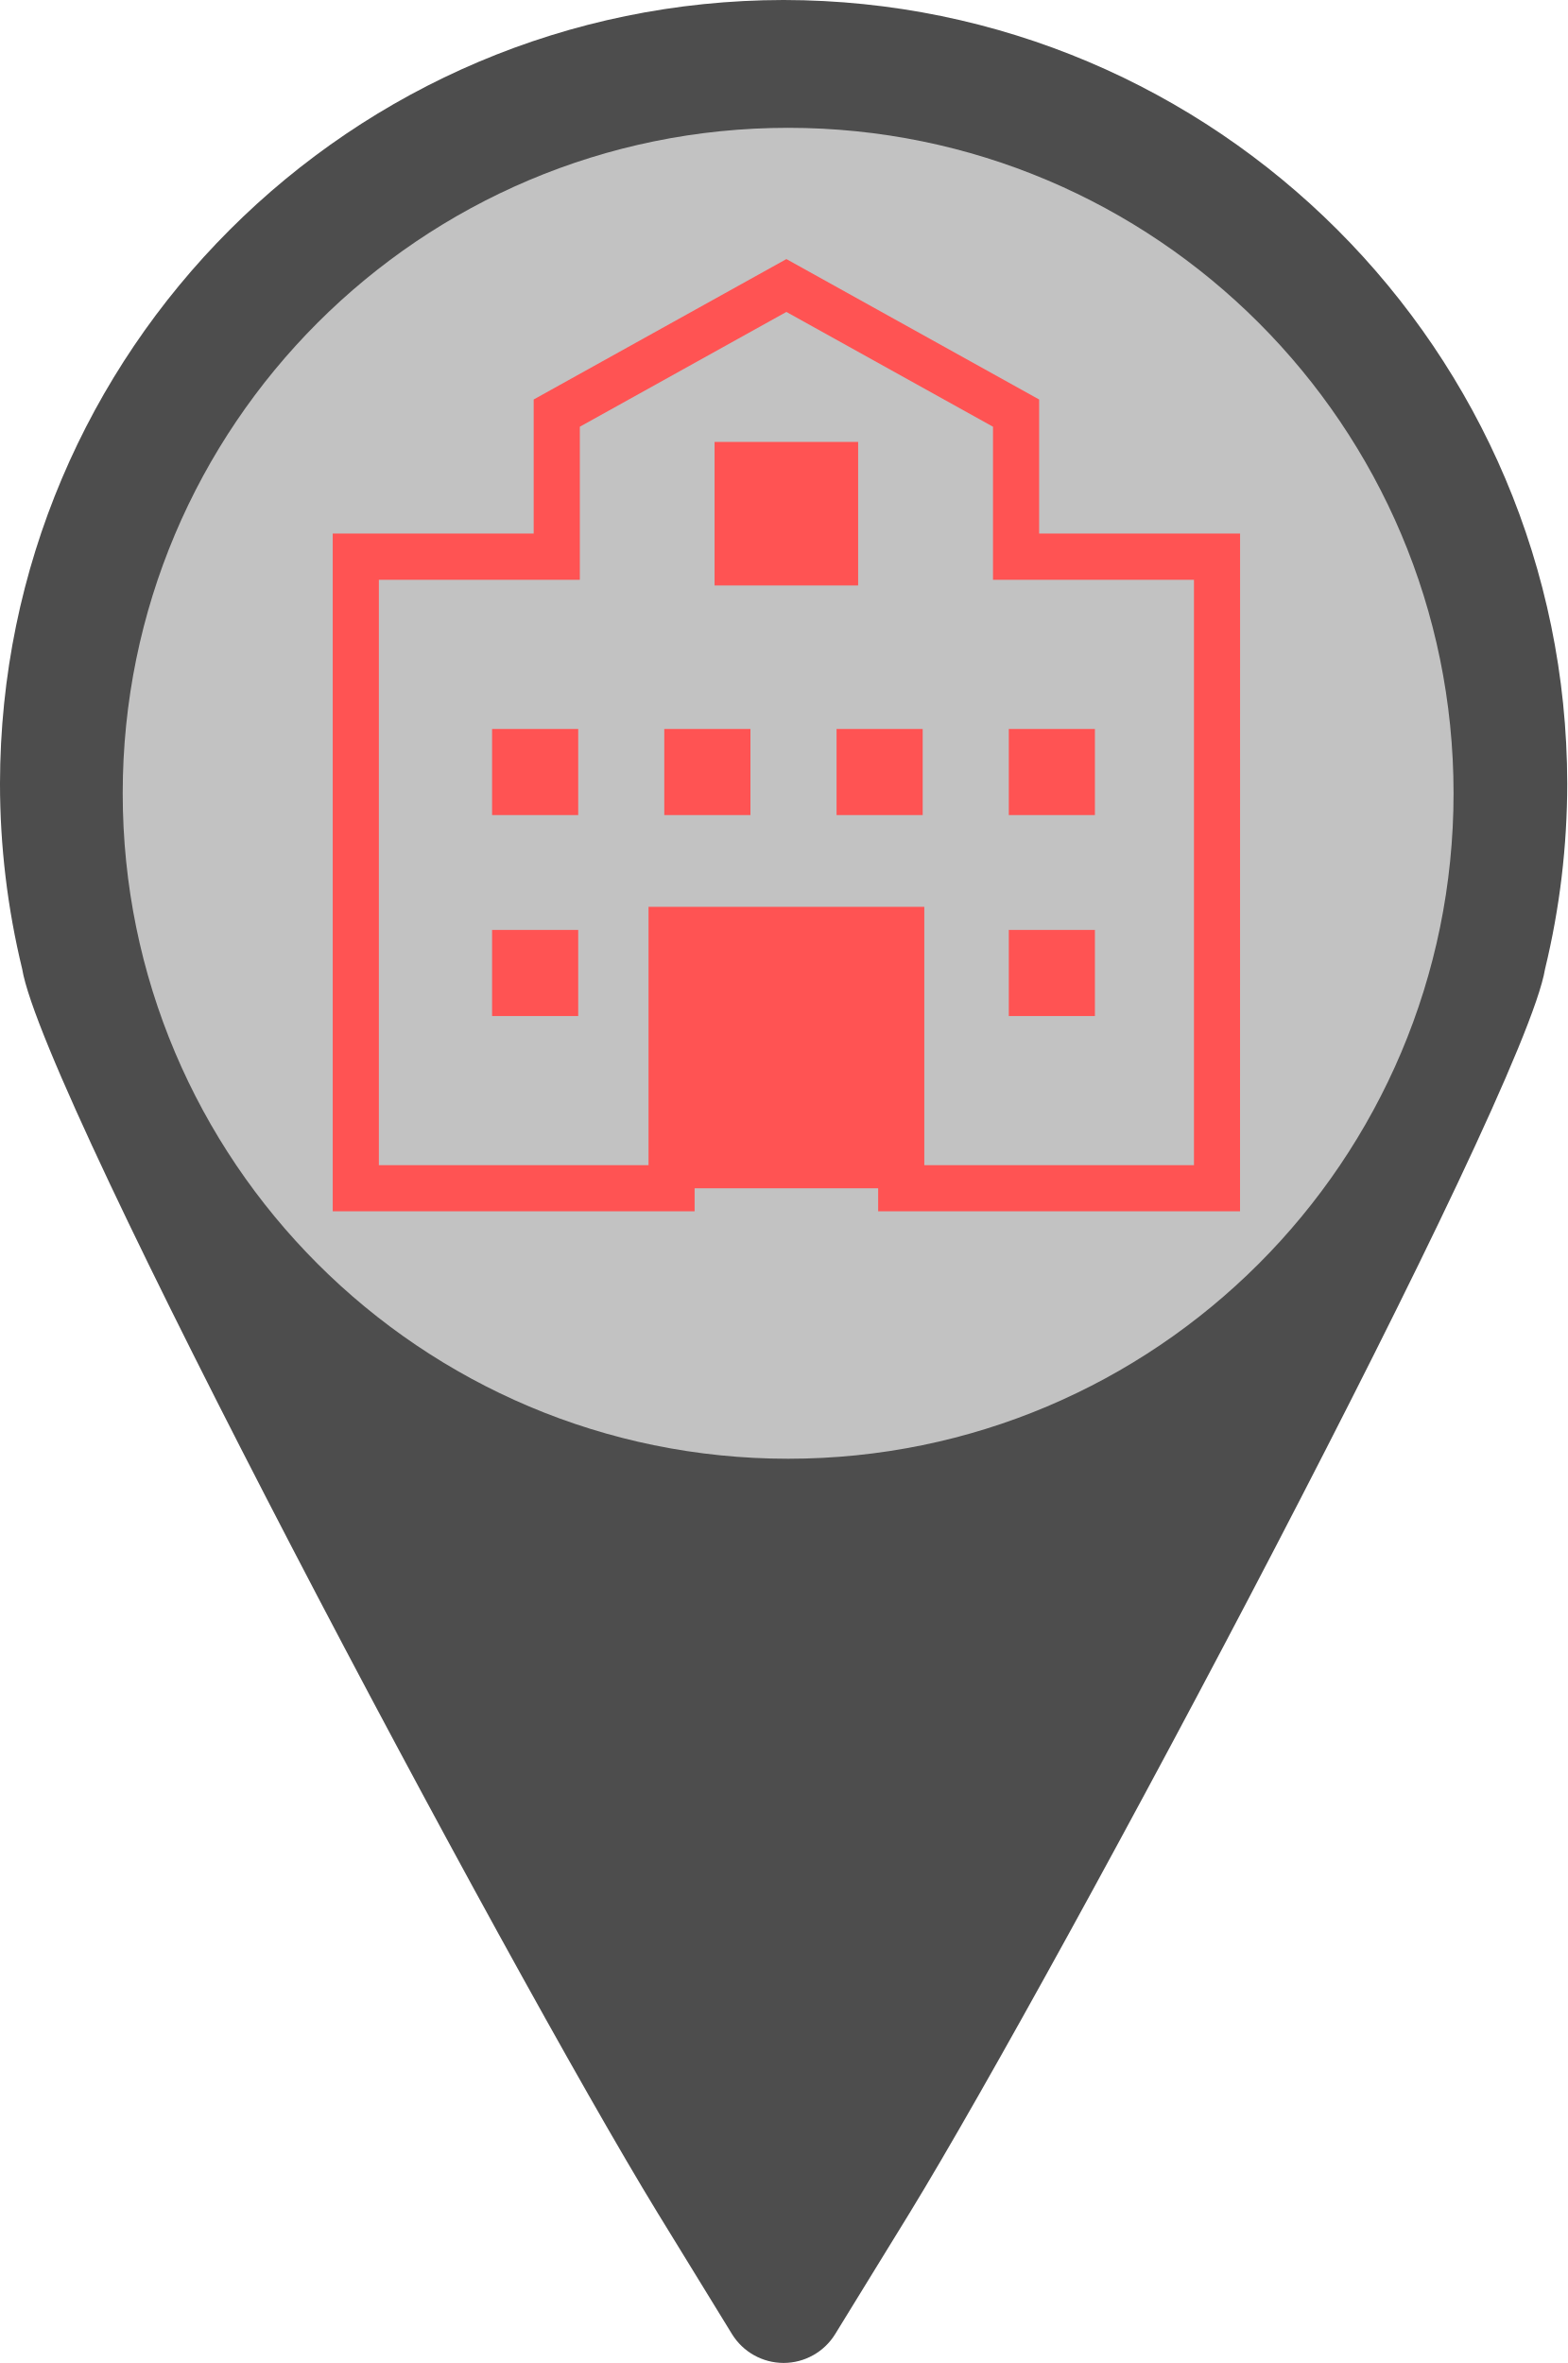
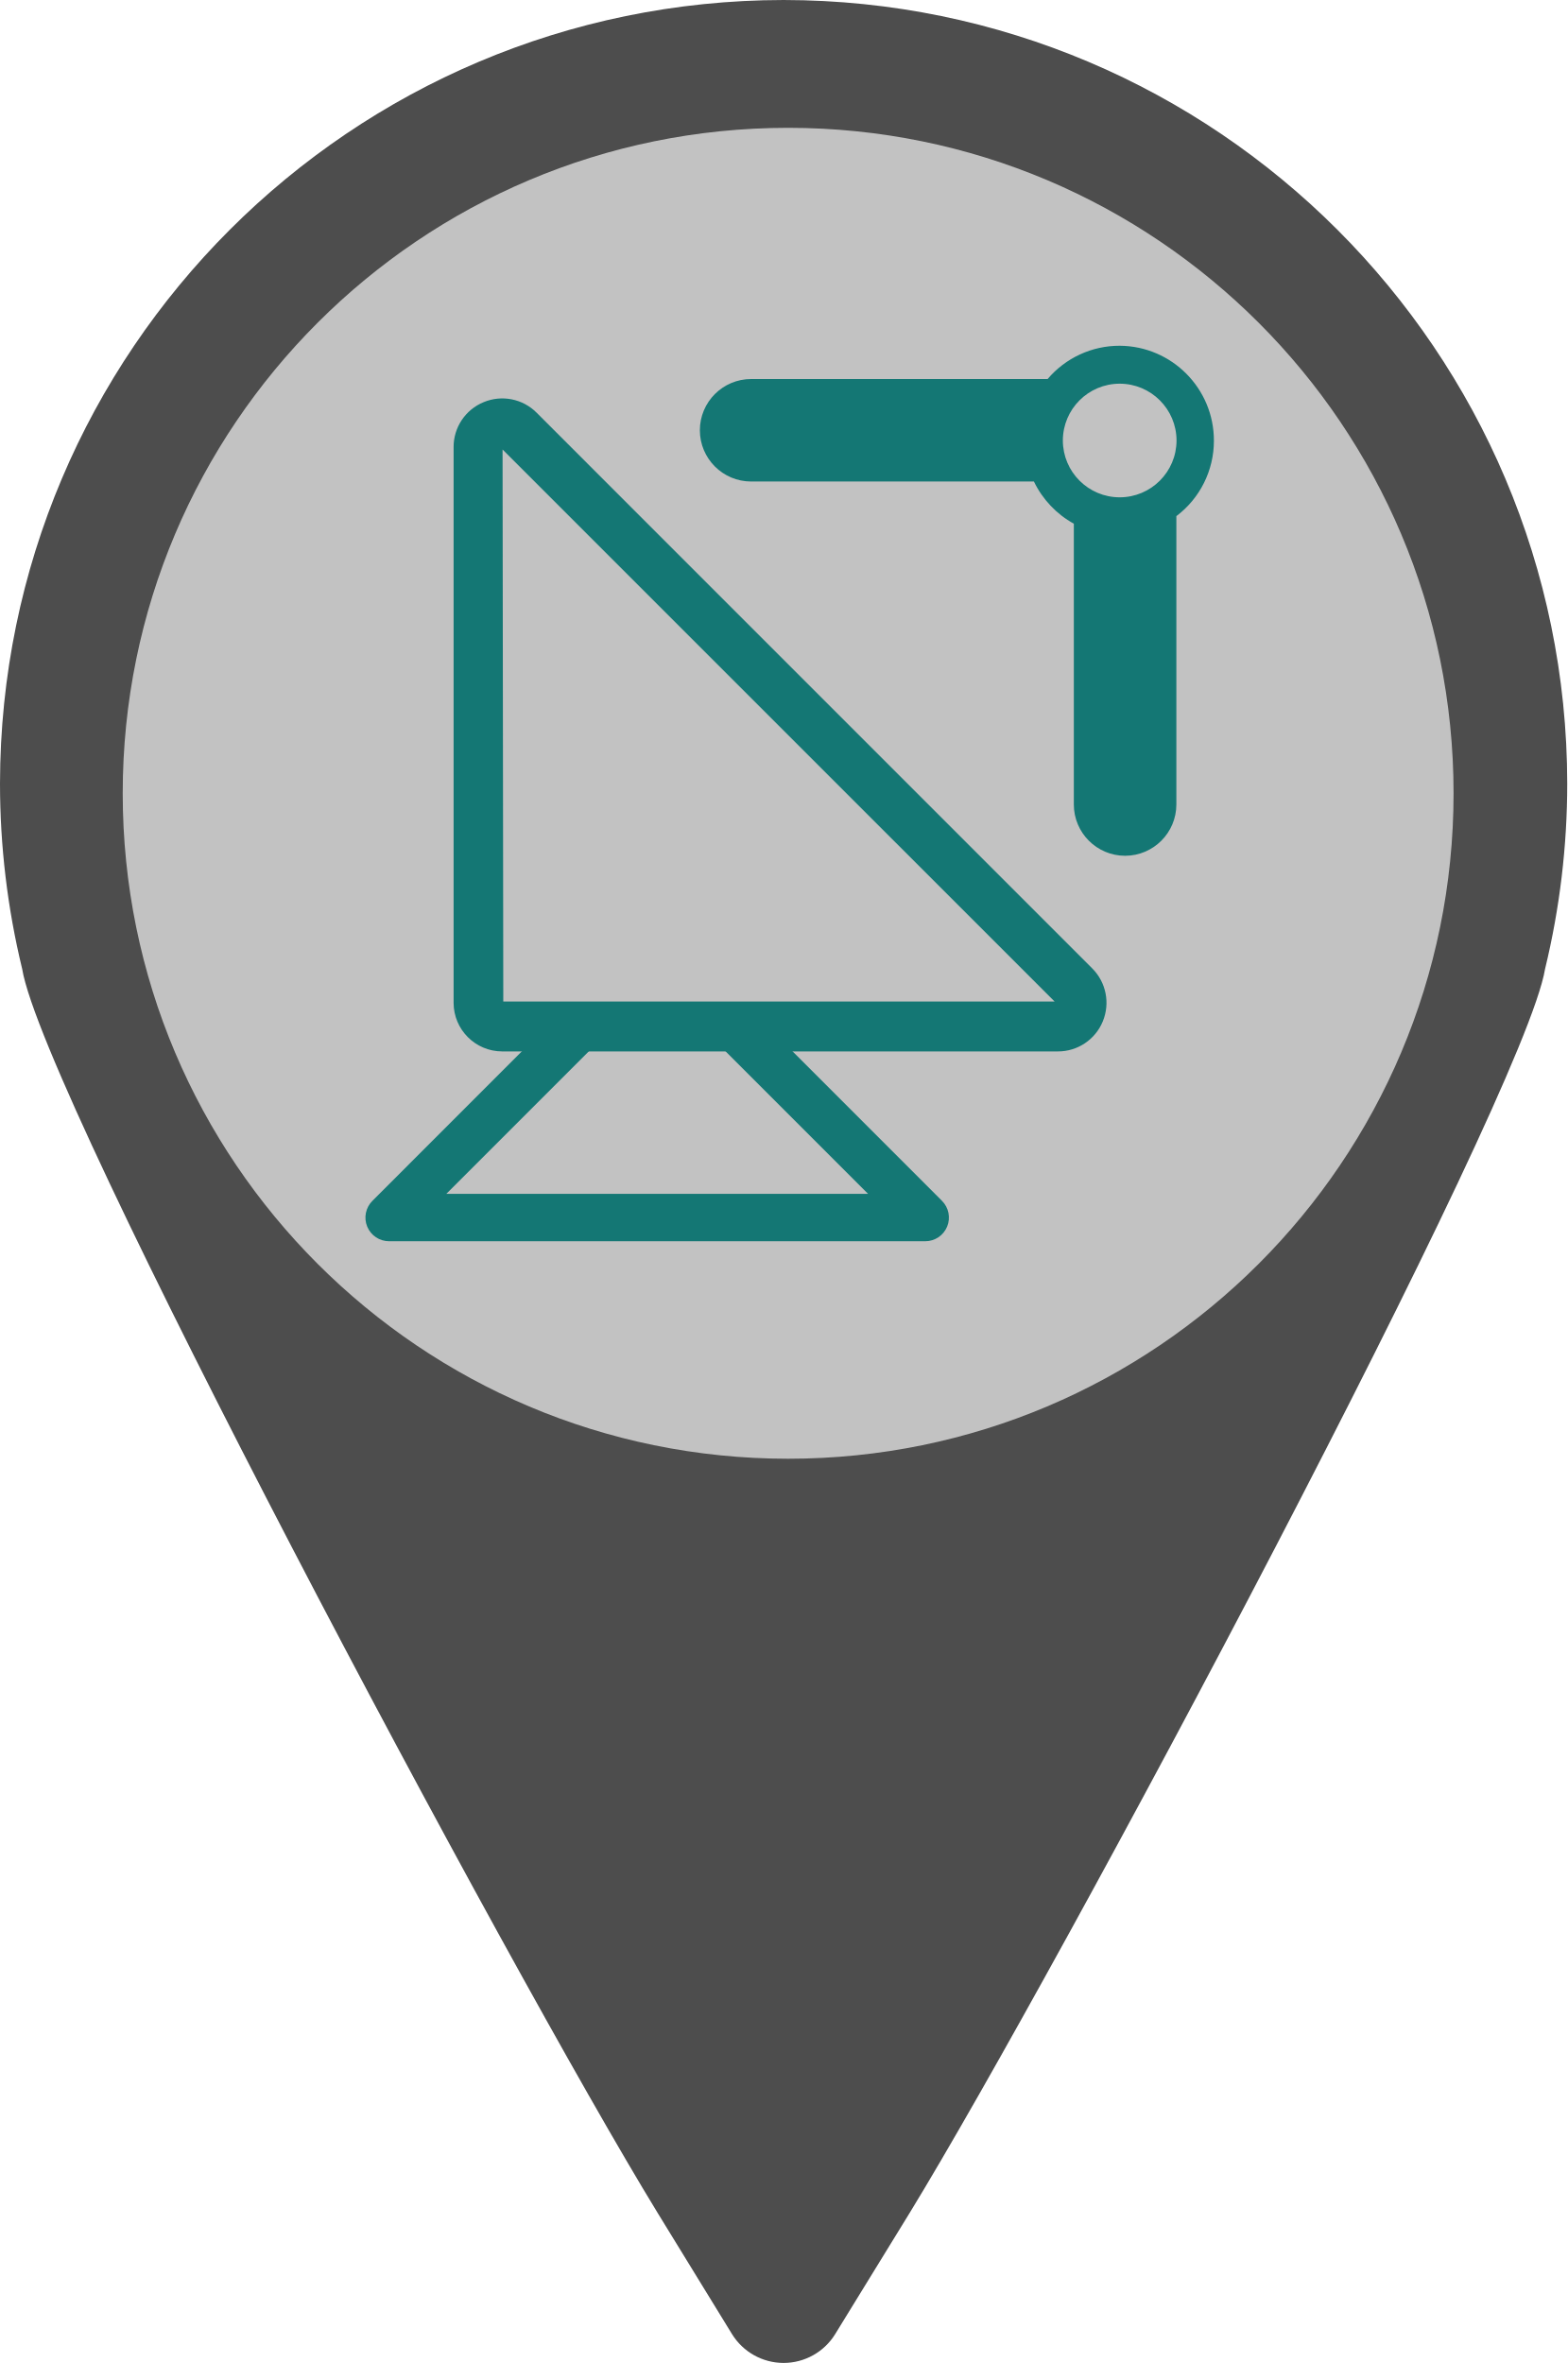
<svg xmlns="http://www.w3.org/2000/svg" width="28.264" height="42.611" viewBox="0 0 28.264 42.611">
  <defs>
    <style>
      .cls-1 {
        fill: #4d4d4d;
      }

      .cls-2 {
        fill: #c2c2c2;
      }

      .cls-3 {
-         fill: #ff5353;
+         fill: #147774;
      }
    </style>
  </defs>
-   <g id="ЕСПД_3" transform="translate(22443.264 2500)">
-     <g id="Group_1006" data-name="Group 1006" transform="translate(-22997.051 -2653.695)">
-       <path id="Path_1356" data-name="Path 1356" class="cls-1" d="M416.423-183.476c2.682-4.386,11.08-20.137,11.457-22.429a14.211,14.211,0,0,0,.4-3.342,14.148,14.148,0,0,0-14.132-14.131,14.147,14.147,0,0,0-14.131,14.131,14.19,14.19,0,0,0,.4,3.342c.377,2.292,8.775,18.043,11.458,22.429l1.344,2.19a1.094,1.094,0,0,0,.929.518,1.094,1.094,0,0,0,.929-.518Z" transform="translate(153.77 377.073)" />
-       <g id="Component_88_29" data-name="Component 88 – 29" transform="translate(556 156)">
-         <path id="Path_1560" data-name="Path 1560" class="cls-2" d="M12,0A12,12,0,1,1,0,12,12,12,0,0,1,12,0Z" />
-       </g>
+   <g id="СЗО_3" transform="translate(-553.787 -153.695)">
+     <path id="Path_1356" data-name="Path 1356" class="cls-1" d="M416.423-183.476c2.682-4.386,11.08-20.137,11.457-22.429a14.211,14.211,0,0,0,.4-3.342,14.148,14.148,0,0,0-14.132-14.131,14.147,14.147,0,0,0-14.131,14.131,14.19,14.19,0,0,0,.4,3.342c.377,2.292,8.775,18.043,11.458,22.429l1.344,2.19a1.094,1.094,0,0,0,.929.518,1.094,1.094,0,0,0,.929-.518Z" transform="translate(153.77 377.073)" />
+     <g id="Component_88_34" data-name="Component 88 – 34" transform="translate(556 156)">
+       <path id="Path_1560" data-name="Path 1560" class="cls-2" d="M12,0A12,12,0,1,1,0,12,12,12,0,0,1,12,0Z" />
    </g>
-     <g id="Group_1007" data-name="Group 1007" transform="translate(-1553.322 261.211)">
-       <g id="Group_840" data-name="Group 840" transform="translate(-20883.941 -2756.537)">
-         <path id="Path_1481" data-name="Path 1481" class="cls-3" d="M-3269.354,1922.122h-6.526v-4.658h-3.31v4.658h-6.526V1909.9h3.624v-2.417l4.557-2.532,4.558,2.532v2.417h3.624Zm-5.694-.832h4.863v-10.556h-3.624v-2.76l-3.726-2.07-3.725,2.07v2.76h-3.624v10.556h4.863v-4.659h4.973Z" transform="translate(3285.716 -1904.953)" />
-       </g>
-       <g id="Group_843" data-name="Group 843" transform="translate(-20877.445 -2744.442)">
-         <rect id="Rectangle_2697" data-name="Rectangle 2697" class="cls-3" width="3.368" height="4.659" />
-       </g>
-       <g id="Group_844" data-name="Group 844" transform="translate(-20881.068 -2753.242)">
-         <path id="Path_1483" data-name="Path 1483" class="cls-3" d="M-3273.792,1927.189h-1.553v-1.553h1.553Zm0-3.624h-1.553v-1.553h1.553Zm3.106,0h-1.554v-1.553h1.554Zm-.647-4.141v-2.588h2.589v2.588Zm3.753,4.141h-1.553v-1.553h1.553Zm3.106,3.624h-1.553v-1.553h1.553Zm0-3.624h-1.553v-1.553h1.553Z" transform="translate(3275.346 -1916.836)" />
+     <g id="Component_90_18" data-name="Component 90 – 18" transform="translate(560.377 159.93)">
+       <g id="Group_988" data-name="Group 988" transform="translate(20882.629 2718.464)">
+         <g id="Group_914" data-name="Group 914" transform="translate(-20882.629 -2718.464)">
+           <g id="Group_911" data-name="Group 911" transform="translate(1.589 0.95)">
+             <g id="Group_910" data-name="Group 910">
+               <path id="Path_1540" data-name="Path 1540" class="cls-3" d="M-3263.926,2082.322h-10.02a.878.878,0,0,1-.876-.877v-10.02a.873.873,0,0,1,.542-.811.873.873,0,0,1,.955.19l10.02,10.021a.877.877,0,0,1,.19.956A.873.873,0,0,1-3263.926,2082.322Zm-10-.9h9.942l-9.955-9.954Z" transform="translate(3274.823 -2070.547)" />
+             </g>
+           </g>
+           <g id="Group_912" data-name="Group 912" transform="translate(6.036 0)">
+             <path id="Path_1541" data-name="Path 1541" class="cls-3" d="M-3252.433,2067.381a1.7,1.7,0,0,0-1.3.6h-5.347a.925.925,0,0,0-.924.924.925.925,0,0,0,.924.924h5.1a1.726,1.726,0,0,0,.72.761v5.063a.926.926,0,0,0,.925.925.926.926,0,0,0,.924-.925v-5.2a1.7,1.7,0,0,0,.677-1.358A1.71,1.71,0,0,0-3252.433,2067.381Zm0,2.733a1.026,1.026,0,0,1-1.025-1.024,1.026,1.026,0,0,1,1.025-1.025,1.026,1.026,0,0,1,1.025,1.025A1.026,1.026,0,0,1-3252.433,2070.114Z" transform="translate(3259.999 -2067.381)" />
+           </g>
+           <g id="Group_913" data-name="Group 913" transform="translate(0 12.275)">
+             <path id="Path_1542" data-name="Path 1542" class="cls-3" d="M-3280.088,2111.909a.427.427,0,0,0,.395.264h9.668a.427.427,0,0,0,.395-.264.427.427,0,0,0-.093-.465l-3.143-3.144h-1.208l3.018,3.018h-7.605l3.018-3.018h-1.208l-3.143,3.144A.427.427,0,0,0-3280.088,2111.909Z" transform="translate(3280.12 -2108.3)" />
+           </g>
+         </g>
      </g>
    </g>
  </g>
</svg>
